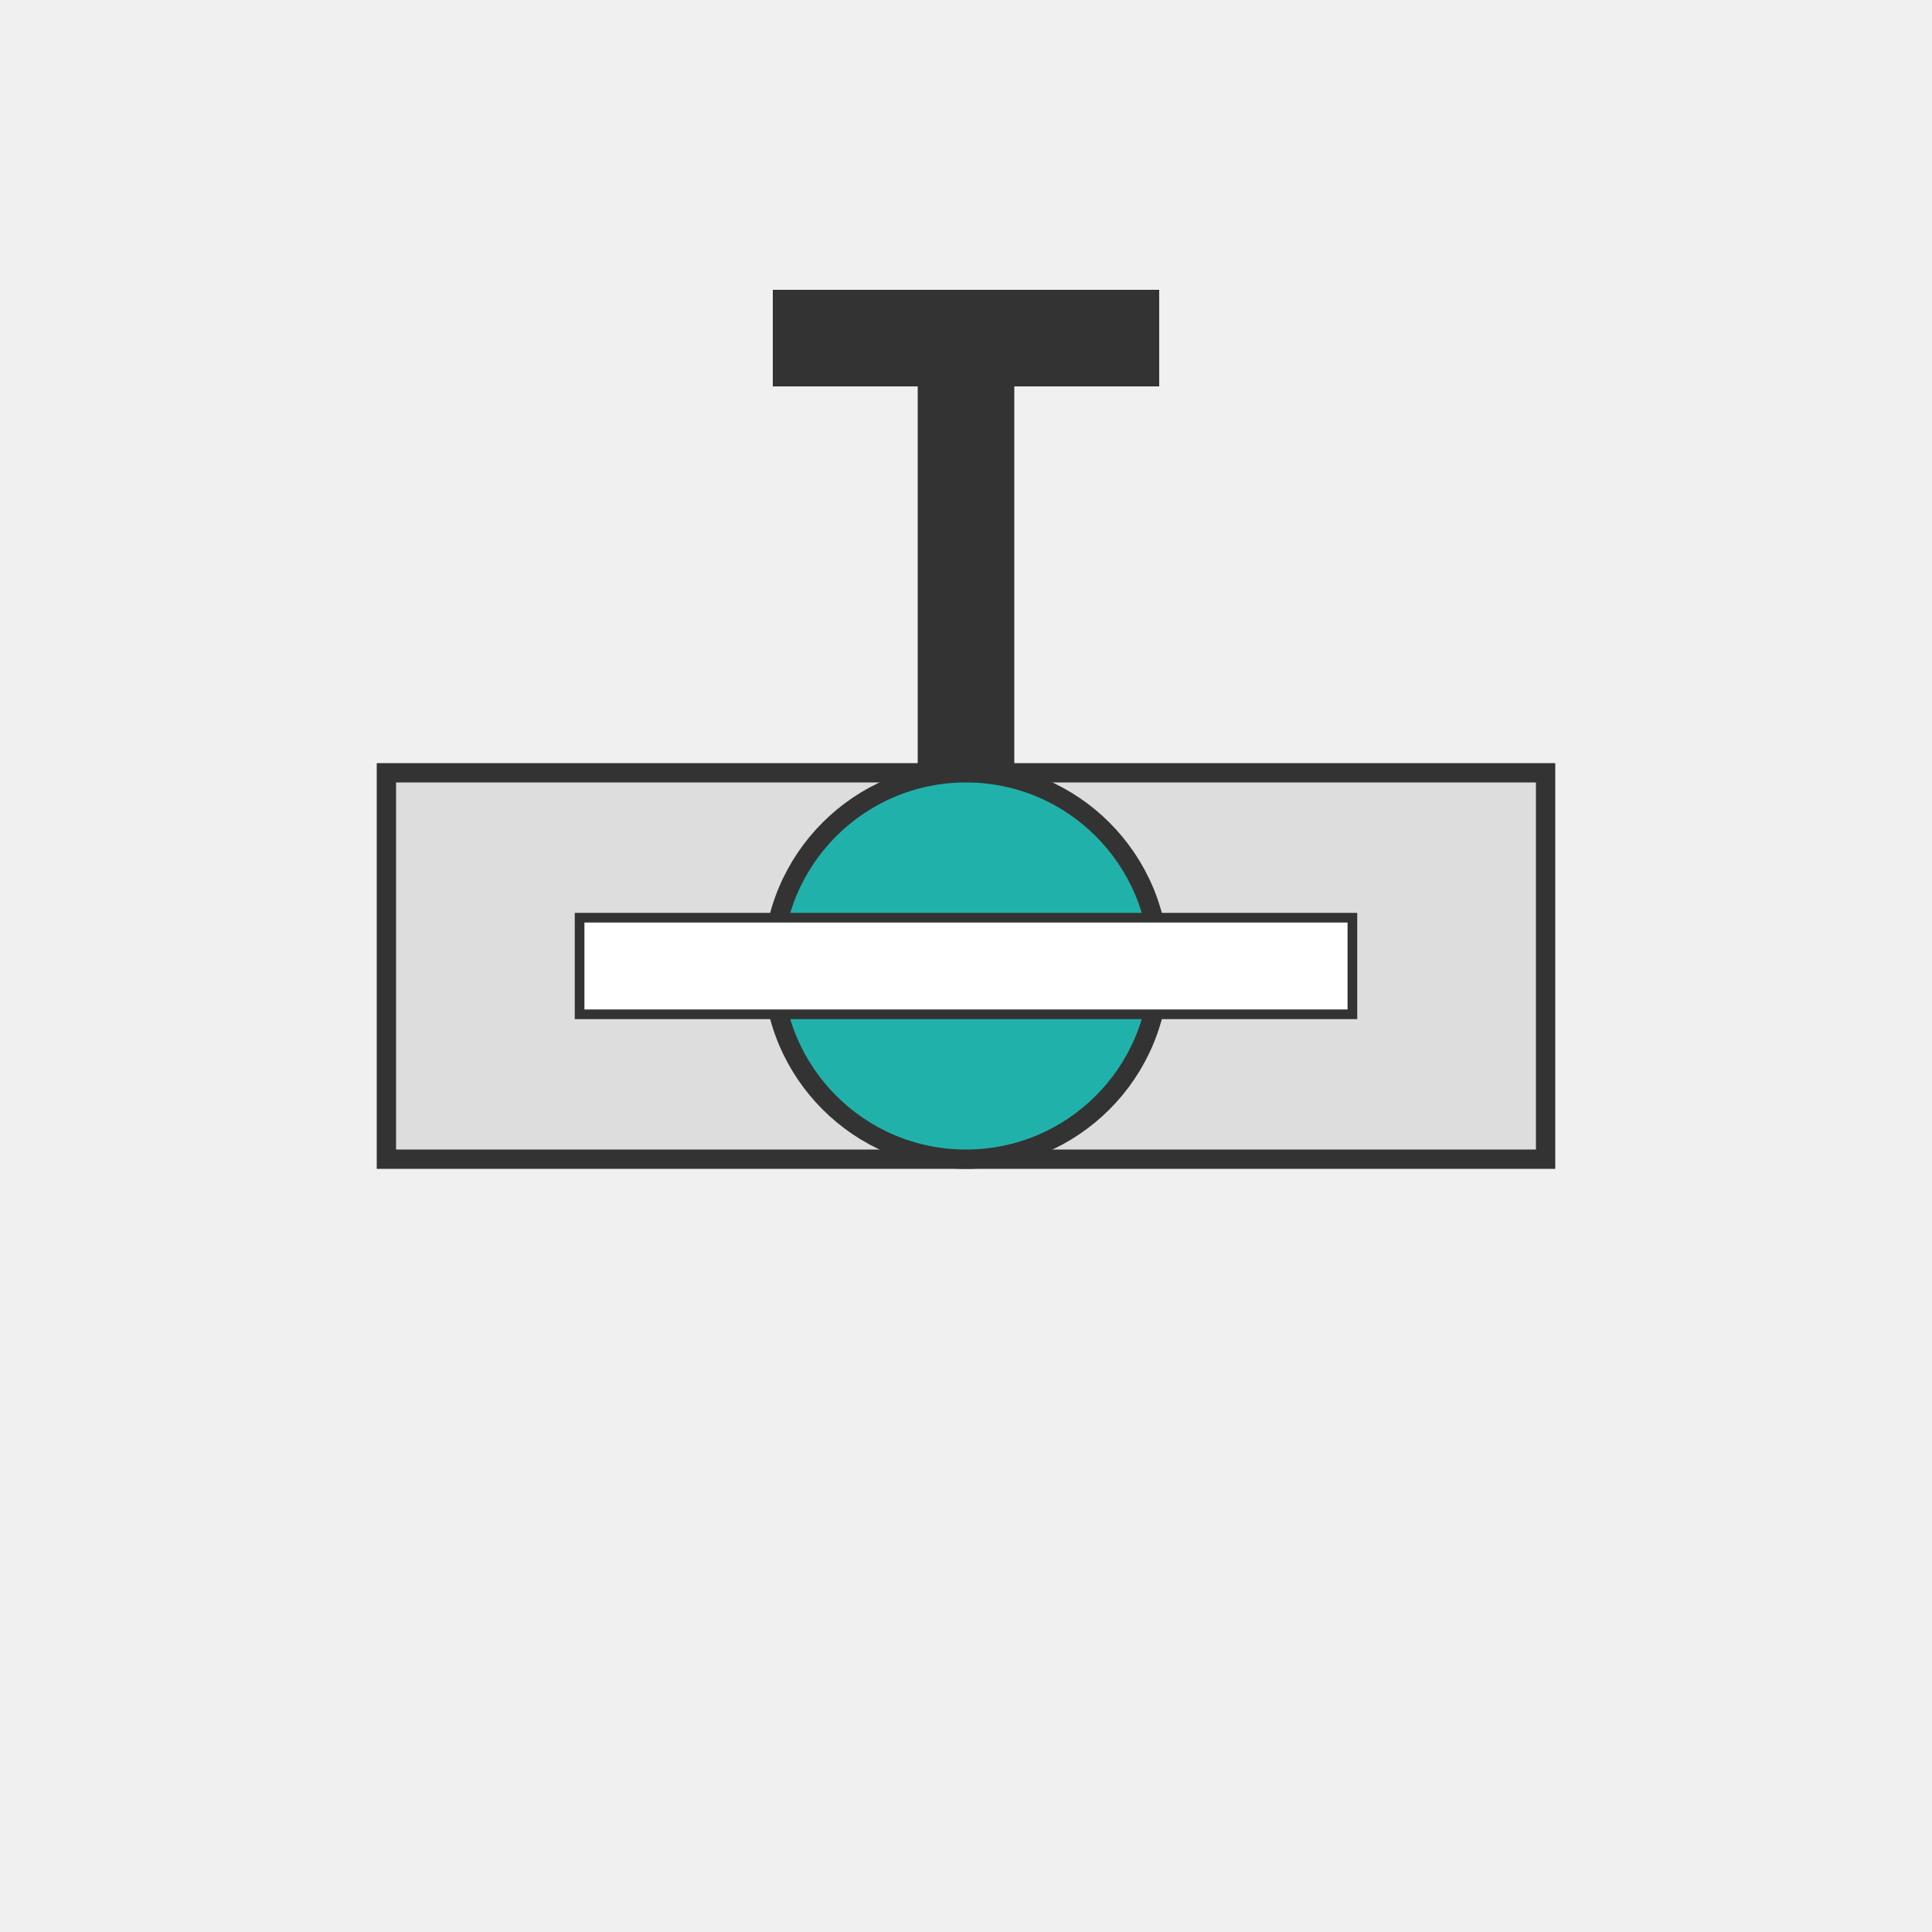
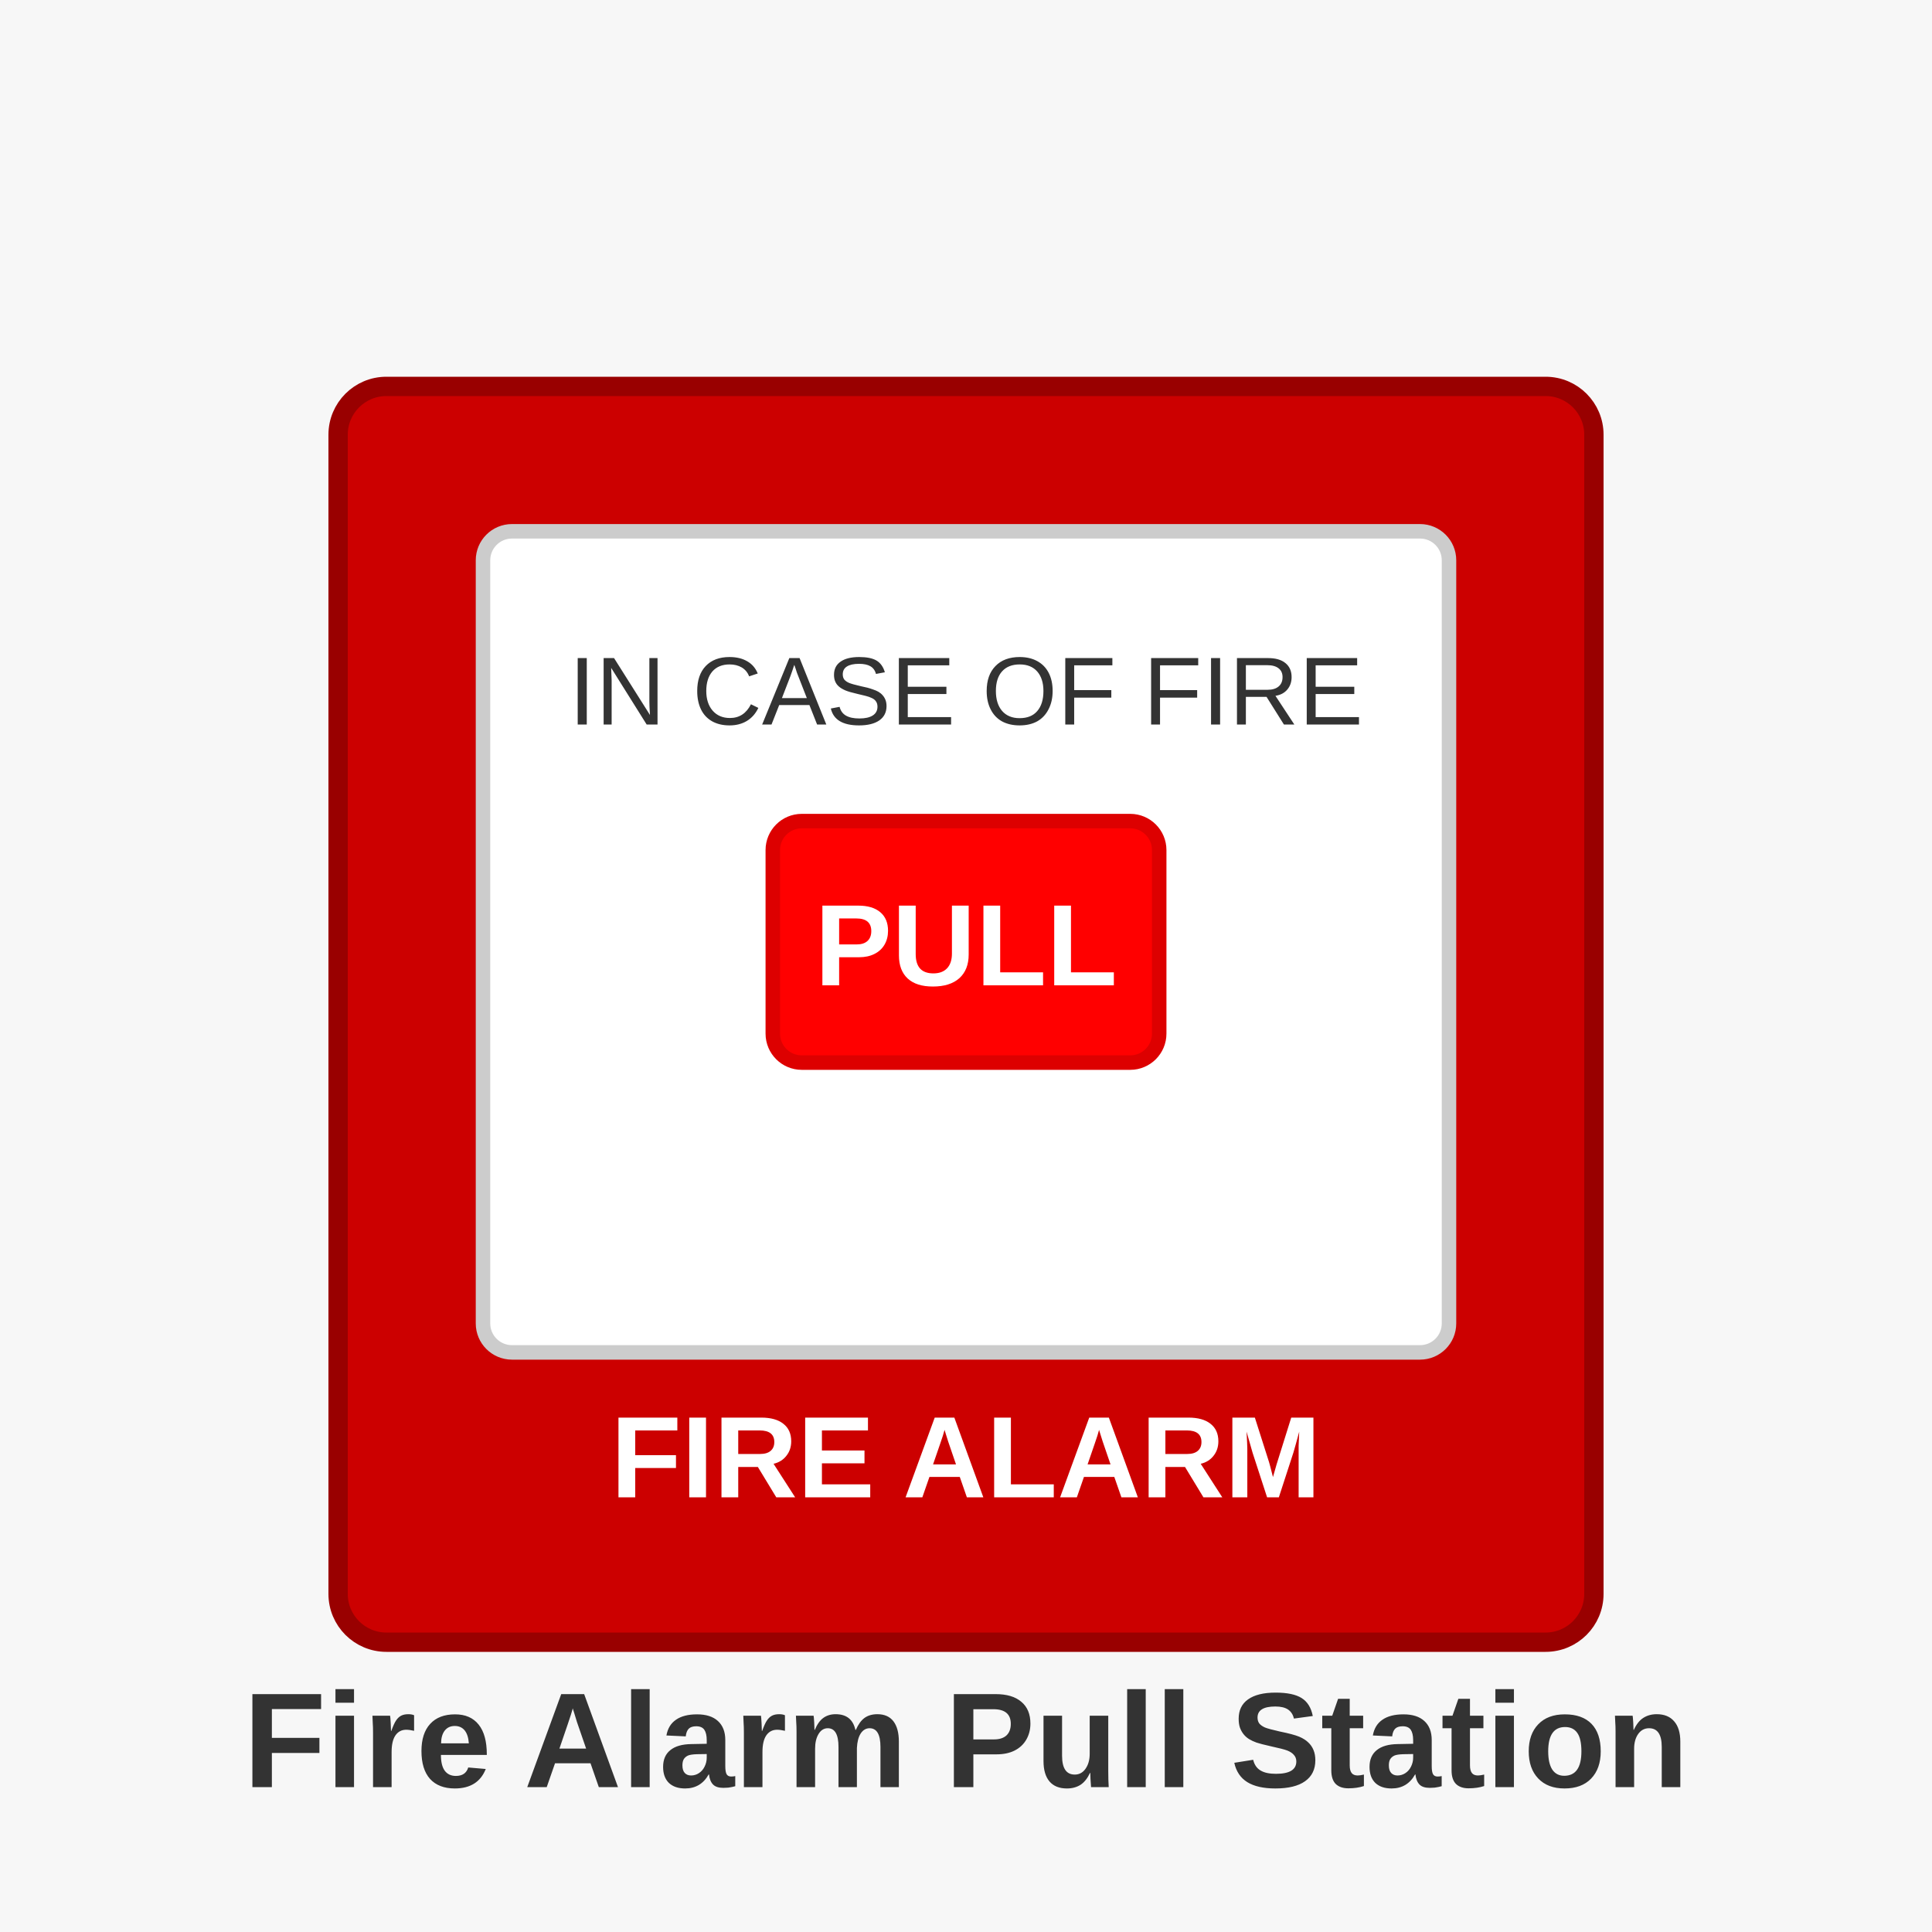
- <svg xmlns="http://www.w3.org/2000/svg" viewBox="0 0 200 200">
-   <rect x="40" y="80" width="120" height="40" fill="#ddd" stroke="#333" stroke-width="2" />
-   <circle cx="100" cy="100" r="20" fill="#20B2AA" stroke="#333" stroke-width="2" />
-   <rect x="95" y="40" width="10" height="40" fill="#333" />
-   <rect x="80" y="30" width="40" height="10" fill="#333" />
-   <rect x="60" y="95" width="80" height="10" fill="#fff" stroke="#333" stroke-width="1" />
+ <svg xmlns="http://www.w3.org/2000/svg" width="200px" height="200px" viewBox="0 0 200 200" version="1.1">
+   <rect width="200" height="200" fill="#f7f7f7" />
+   <rect x="35" y="40" width="130" height="130" rx="5" fill="#cc0000" stroke="#990000" stroke-width="2" />
+   <rect x="50" y="55" width="100" height="85" rx="3" fill="#ffffff" stroke="#cccccc" stroke-width="1.5" />
+   <rect x="80" y="85" width="40" height="25" rx="3" fill="#ff0000" stroke="#dd0000" stroke-width="1.5" />
+   <text x="100" y="102" font-family="Arial" font-size="12" font-weight="bold" fill="#ffffff" text-anchor="middle">PULL</text>
+   <text x="100" y="75" font-family="Arial" font-size="10" fill="#333333" text-anchor="middle">IN CASE OF FIRE</text>
+   <text x="100" y="155" font-family="Arial" font-size="12" font-weight="bold" fill="#ffffff" text-anchor="middle">FIRE ALARM</text>
+   <text x="100" y="185" font-family="Arial" font-size="14" font-weight="bold" fill="#333333" text-anchor="middle">Fire Alarm Pull Station</text>
</svg>
